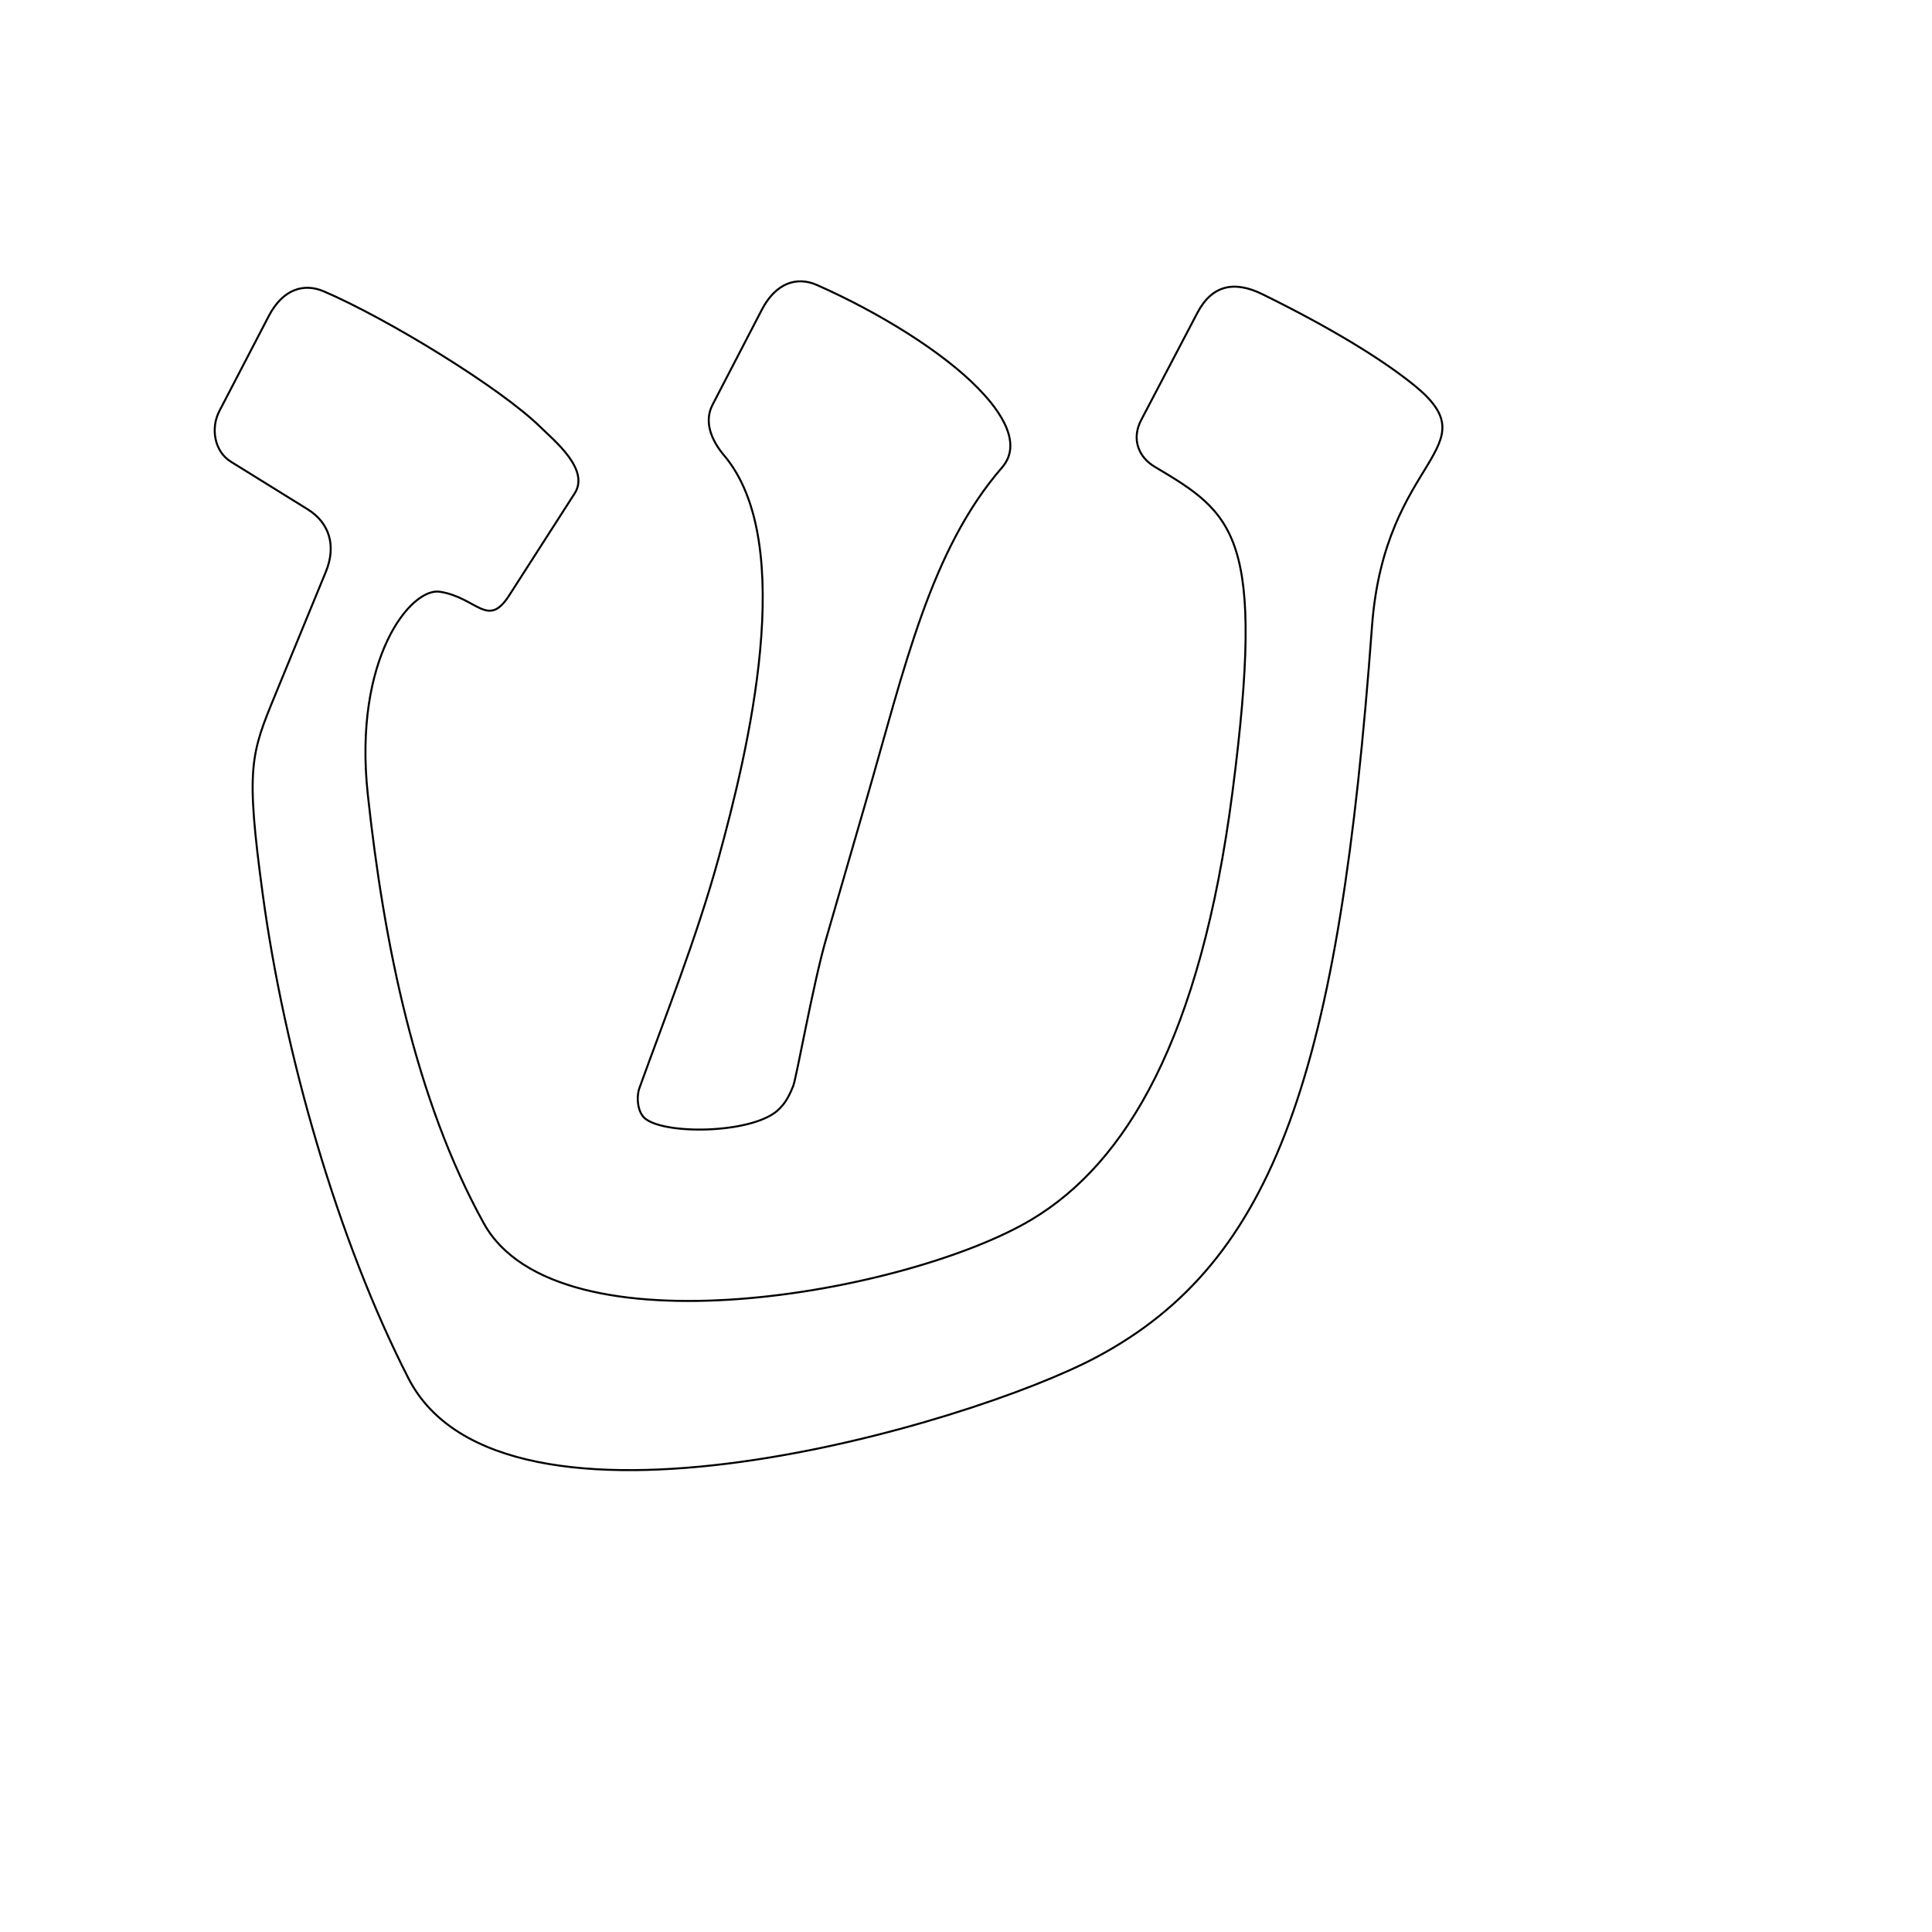
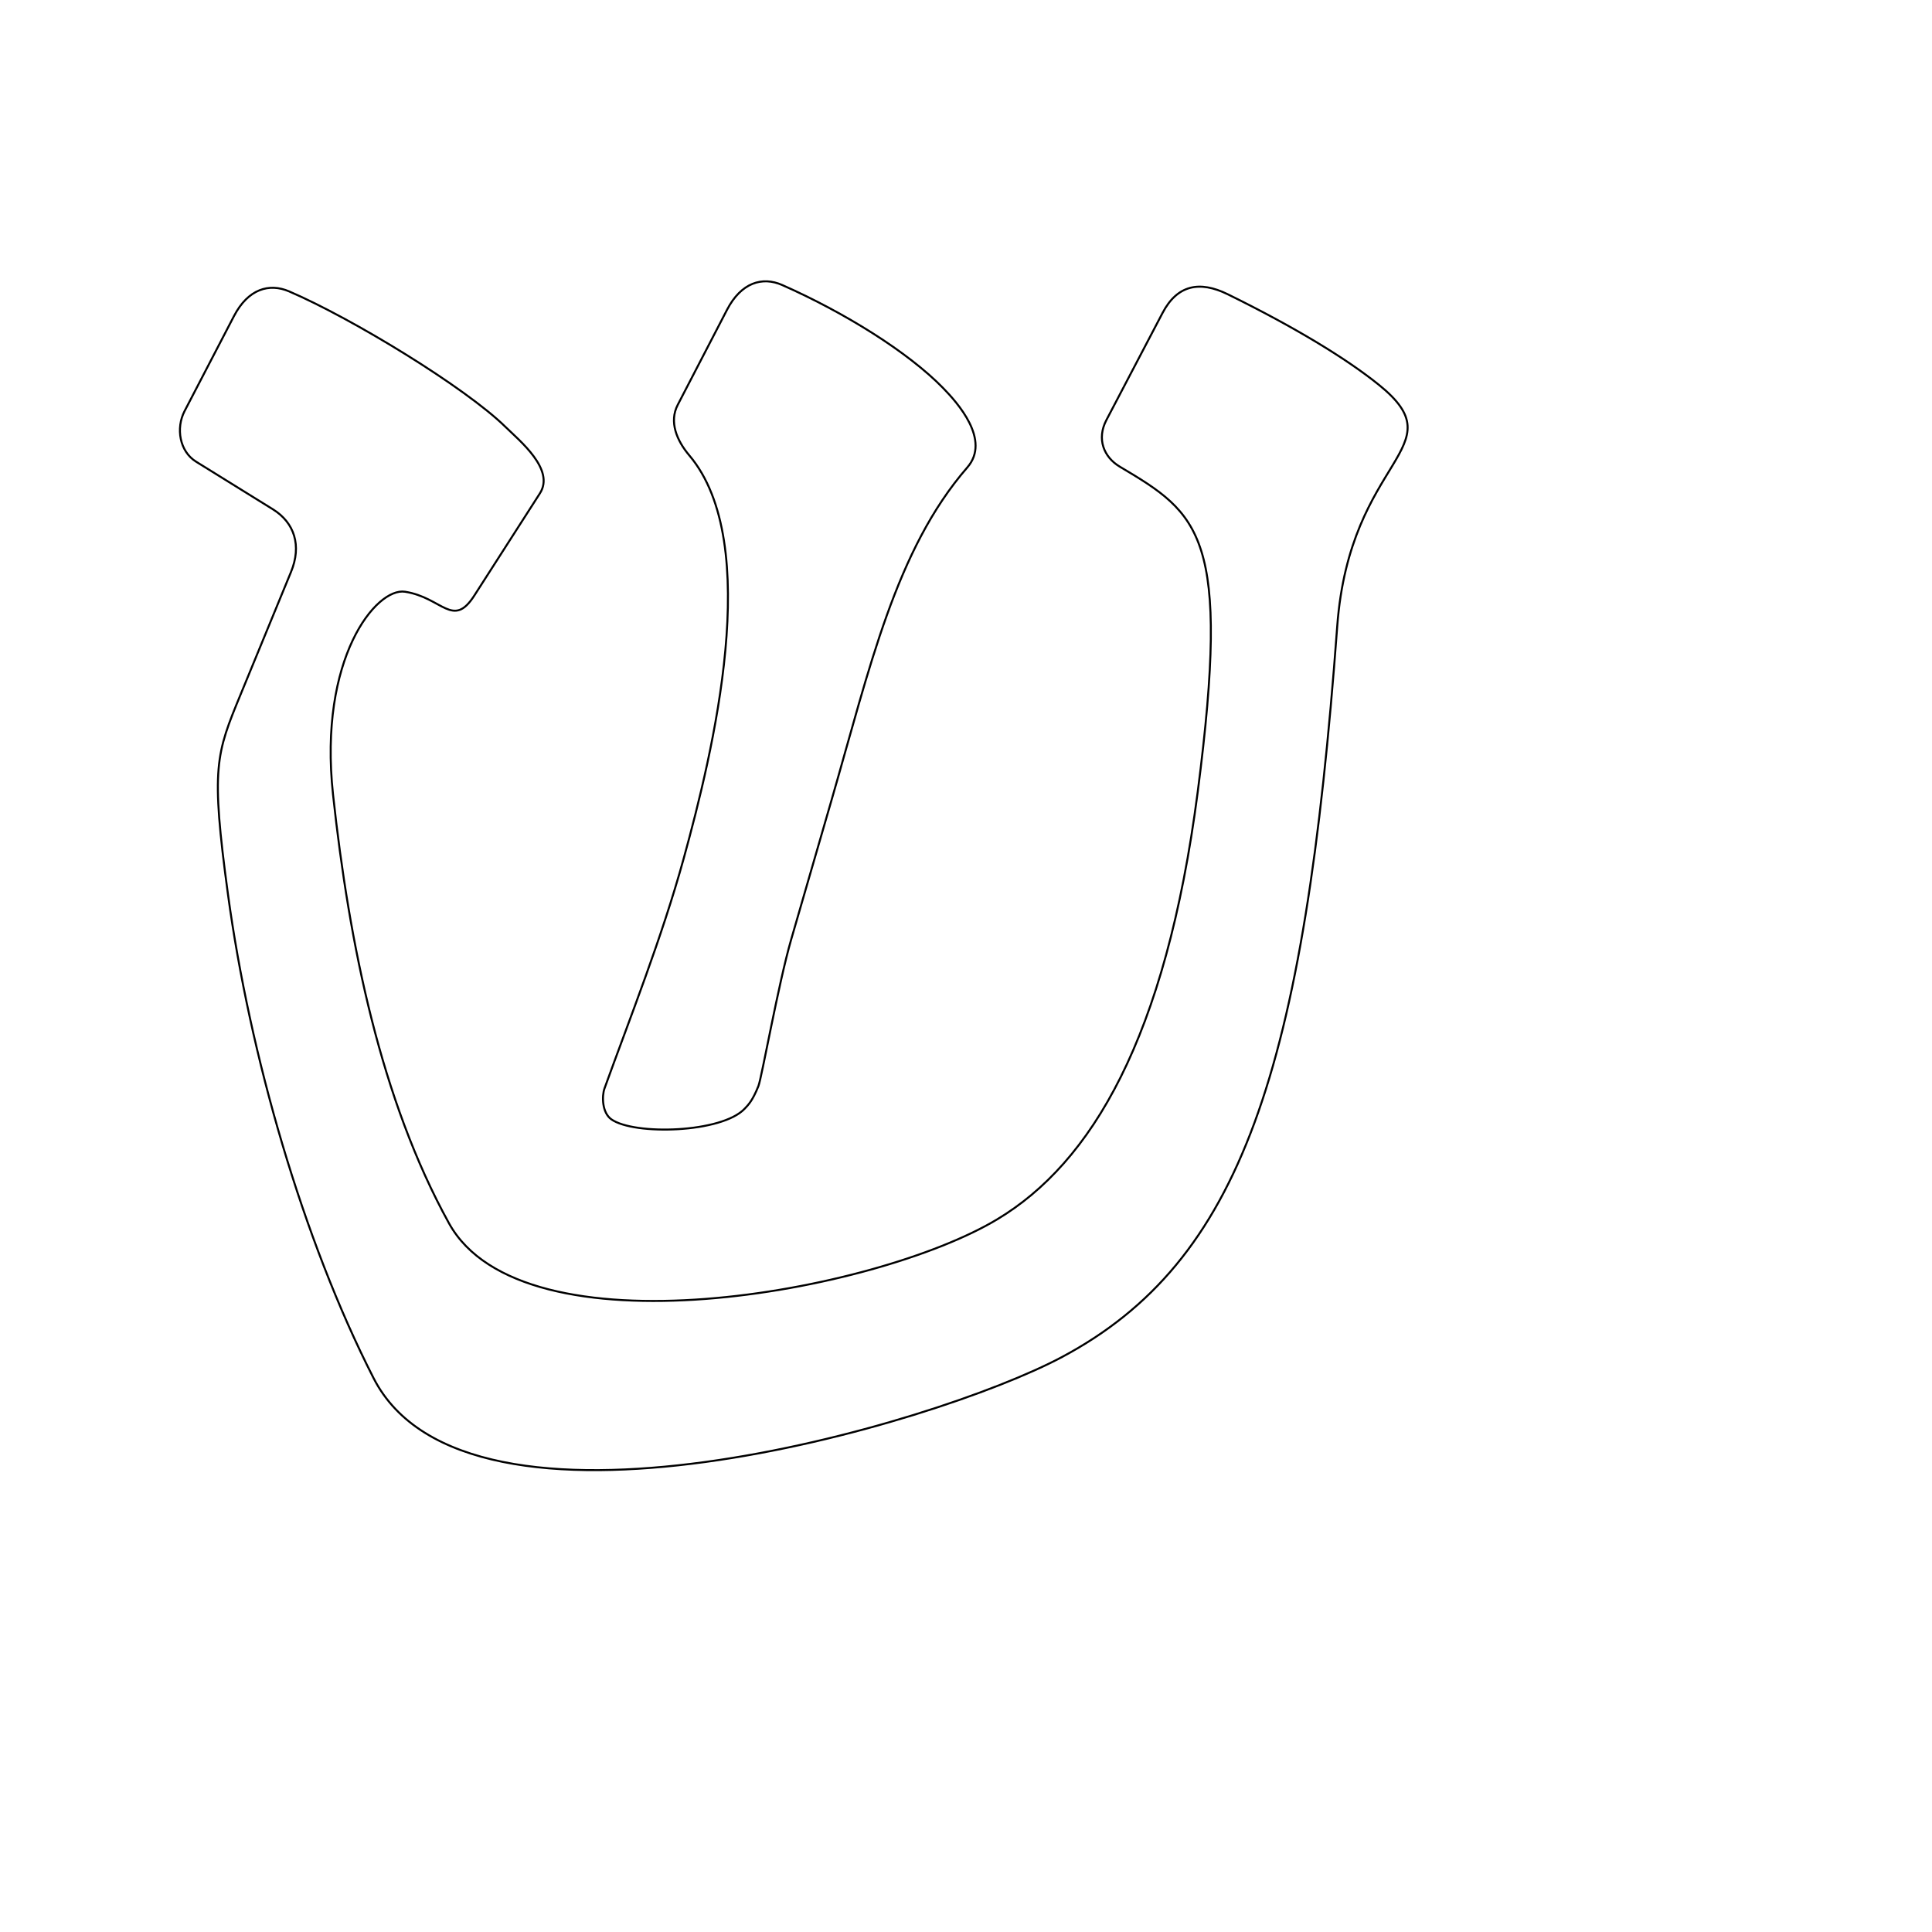
<svg xmlns="http://www.w3.org/2000/svg" width="1000" height="1000" id="svg2" version="1.1">
  <defs id="defs4" />
  <g id="layer1" transform="translate(0,-52.36218)">
-     <path id="path3004-4-1-5" d="m 2234.492,508.167 c 1.604,92.188 6.183,152.742 -29.5,166.932 -64.064,25.477 -236.59,94.347 -264.979,21.801 -28.19,-72.037 -46.252,-147.688 -60.095,-224.777 -12.631,-70.335 36.968,-107.65 51.877,-105.314 19.297,3.023 35.103,24.99 46.211,7.681 l 33.934,-52.874 c 7.92,-12.34 -9.548,-28.009 -17.922,-34.524 -58.874,-45.808 -91.751,-63.971 -146.982,-87.613 -10.299,-4.409 -21.208,-1.33 -28.564,12.82 l -25.556,49.157 c -4.559,8.77 -2.828,21.182 5.952,26.152 l 64.507,36.518 c 11.482,6.5 17.305,20.034 9.403,32.407 l -40.632,63.62 c -15.32,23.988 -19.829,30.364 -6.057,103.897 14.909,79.603 38.089,164.705 65.382,237.073 43.92,116.455 264.136,5.646 351.204,-38.421 52.073,-26.442 62.01,-21.136 56.568,-201.504 l -2.134,-70.74 c -3.245,-107.543 31.604,-146.773 -115.148,-186.263 -25.139,-6.765 -45.499,-2.259 -53.664,11.992 l -60.139,104.966 c -3.6,6.283 -2.167,11.484 7.441,16.076 l 12.544,5.995 c 8.359,3.995 11.391,-1.429 17.175,-10.496 13.774,-21.593 43.696,-28.423 68.368,-19.272 63.554,23.574 58.609,8.403 60.807,134.712 z" style="fill:none;stroke:#000000;stroke-width:1.032px;stroke-linecap:butt;stroke-linejoin:miter;stroke-opacity:1" />
-     <path id="path3004-4-1-5-8" d="m 1622.793,1022.668 -40.932,65.045 c -15.16,24.09 -16.004,25.431 -6.057,103.897 10.505,82.868 38.711,173.175 75.382,244.93 48.537,94.976 250.077,24.858 316.081,-10.996 81.9,-44.488 82.503,-112.487 89.658,-340.861 3.638,-116.123 38.132,-115.967 -86.047,-158.258 -92.1,-31.366 -229.707,-43.206 -335.937,-43.924 -56.845,-0.384 -68.341,-0.344 -71.115,20.264 -2.848,21.153 -5.695,42.307 -8.543,63.46 -1.271,9.441 6.909,13.174 24.657,16.33 33.065,5.88 54.886,20.991 42.853,40.112 z m 231.308,-20.398 c 119.874,21.763 146.195,61.413 140.207,187.599 -4.826,101.716 -31.656,147.262 -60.558,164.394 -63.489,37.636 -205.331,71.28 -243.544,2.094 -35.232,-63.789 -56.102,-138.348 -60.575,-216.675 -7.347,-128.647 118.386,-156.672 224.469,-137.413 z" style="fill:none;stroke:#000000;stroke-width:1.032px;stroke-linecap:butt;stroke-linejoin:miter;stroke-opacity:1" />
-     <path id="path3004-4-1-5-7" d="m 2869.783,502.27 c -9.514,91.71 -22.848,150.191 -53.173,161.881 -64.329,24.798 -238.733,94.397 -264.979,26.852 -28.017,-72.104 -46.252,-147.688 -60.095,-224.777 -12.631,-70.335 19.795,-107.65 34.705,-105.314 19.297,3.023 21.889,16.776 32.997,-0.533 l 33.934,-52.874 c 7.92,-12.34 -9.757,-27.749 -17.922,-34.524 -28.517,-23.666 -76.573,-53.257 -120.732,-71.541 -10.351,-4.286 -21.208,-1.33 -28.564,12.82 l -25.556,49.157 c -4.559,8.77 -2.862,21.244 5.952,26.152 l 51.471,28.661 c 11.527,6.419 14.482,18.633 9.403,32.407 l -23.459,63.62 c -9.848,26.705 -17.329,41.793 -6.057,103.897 14.463,79.685 38.089,164.705 65.382,237.073 43.92,116.455 264.136,5.646 351.204,-38.421 52.073,-26.442 61.026,-40.935 65.767,-81.801 l 30.298,-261.157 c 12.399,-106.875 78.071,-98.77 -70.701,-171.09 -23.413,-11.382 -26.567,1.654 -35.986,20.073 l -26.804,52.417 c -10.339,20.218 2.404,21.033 19.16,29.678 55.405,28.585 50.247,38.389 33.757,197.345 z" style="fill:none;stroke:#000000;stroke-width:1.032px;stroke-linecap:butt;stroke-linejoin:miter;stroke-opacity:1" />
-     <path style="fill:none;stroke:#000000;stroke-width:1px;stroke-linecap:butt;stroke-linejoin:miter;stroke-opacity:1" d="m 2609.709,697.268 59.094,-463.407 c 2.477,-19.427 10.822,-19.675 18.183,-16.162 l 77.529,36.995 c 7.661,3.656 14.886,11.566 10.895,19.523 l -41.957,83.641 c -5.3,10.565 -12.862,5.265 -22.223,0 -5.562,-3.128 -11.313,-4.347 -12.732,5.202 l -50.403,339.26" id="path6601" />
-     <path style="fill:none;stroke:#000000;stroke-width:1px;stroke-linecap:butt;stroke-linejoin:miter;stroke-opacity:1" d="m 2411.663,1474.459 c 48.22,-99.285 96.092,-199.118 125.874,-327.377 10.052,-43.288 27.101,-64.65 52,-103.822 10.357,-16.295 -0.412,-27.194 -12.157,-35.084 -45.326,-30.448 -72.174,-42.527 -95.995,-49.773 -8.121,-2.47 -14.437,4.389 -18.752,12.174 l -34.391,62.067 c -10.784,19.463 19.382,33.629 31.061,39.492 16.214,8.14 28.334,15.769 26.556,30.333 -17.211,140.999 -65.985,247.565 -111.8,357.36" id="path6601-2" />
-     <path id="path3786-1-9-4-2-5-1" d="m 2197.409,1396.292 c 13.722,4.67 26.092,3.27 28.481,-5.968 2.403,-9.296 10.404,-54.044 19.107,-80.615 l 69.996,-213.701 c 10.605,-32.376 38.542,-70.197 75.962,-94.1 6.836,-4.367 12.38,-10.614 11.1,-18.457 -1.157,-7.085 -10.848,-47.956 -13.073,-59.205 -3.066,-15.504 -8.579,-21.297 -19.147,-20.311 -12.967,1.209 -46.985,11.021 -60.203,16.429 -7.895,3.23 -24.162,9.057 -21.294,21.85 10.687,47.661 4.09,55.771 -12.618,106.544 l -72.365,219.906 c -2.614,7.943 -22.829,69.331 -35.01,98.422 -4.821,11.512 -0.124,19.275 5.902,21.326 z" style="fill:none;stroke:#000000;stroke-width:1.028px;stroke-linecap:butt;stroke-linejoin:miter;stroke-miterlimit:4;stroke-opacity:1;stroke-dasharray:none" />
-     <g id="g3231">
-       <path style="fill:none;fill-opacity:1;stroke:#000000;stroke-width:1.032px;stroke-linecap:butt;stroke-linejoin:miter;stroke-opacity:1" d="m 534.243,683.434 c -63.234,38.063 -245.636,71.28 -283.848,2.094 -35.232,-63.789 -51.629,-144.258 -60.02,-221.899 -7.633,-70.626 22.37,-107.319 37.28,-104.983 19.297,3.023 24.746,19.276 35.854,1.967 l 33.934,-52.874 c 7.92,-12.34 -10.339,-27.103 -17.922,-34.524 -20.741,-20.302 -79.121,-55.984 -111.876,-70.029 -10.296,-4.415 -21.208,-1.33 -28.564,12.82 l -25.556,49.157 c -4.559,8.77 -2.623,20.836 5.952,26.152 l 39.758,24.649 c 11.214,6.952 14.988,18.83 9.403,32.407 l -26.035,63.288 c -12.807,31.132 -15.549,37.727 -6.612,103.565 11.235,82.772 38.711,178.73 75.382,250.486 48.537,94.976 290.137,24.404 356.386,-10.996 92.615,-49.488 125.406,-147.721 142.385,-378.15 6.511,-88.357 62.638,-91.944 21.479,-125.084 -16.701,-13.447 -43.103,-29.595 -78.161,-46.815 -14.591,-7.167 -26.126,-4.827 -33.726,9.669 l -29.072,55.455 c -5.092,9.713 -1.437,19.152 6.977,24.146 41.312,24.518 57.528,35.37 40.291,168.362 -16.555,127.735 -55.089,191.882 -103.689,221.136 z" id="path3004-4-1-5-8-9" />
-       <path style="fill:none;fill-opacity:1;stroke:#000000;stroke-width:1.032px;stroke-linecap:butt;stroke-linejoin:miter;stroke-opacity:1" d="m 330.89,615.739 c -1.392,3.857 -1.33,12.532 3.53,15.977 11.799,8.365 57.292,7.103 69.101,-5.574 1.756,-1.885 3.934,-3.911 7.037,-11.651 1.688,-4.211 10.327,-52.976 16.959,-75.874 l 20.718,-71.537 c 20.066,-69.284 33.298,-129.97 70.449,-172.784 12.301,-14.176 -5.128,-33.485 -12.535,-41.082 -18.18,-18.646 -50.917,-39.015 -83.306,-53.335 -10.246,-4.53 -21.209,-1.307 -28.55,12.851 -8.501,16.395 -17.002,32.79 -25.503,49.184 -4.55,8.775 -0.538,18.446 5.98,26.146 38.556,45.544 12.228,153.75 -2.909,208.72 -11.353,41.228 -27.803,82.477 -40.97,118.957 z" id="path3004-4" />
+     <g id="g3231" transform="translate(-18,0)">
+       <path style="fill:none;stroke:#000000;stroke-width:1.032px;stroke-linecap:butt;stroke-linejoin:miter;stroke-opacity:1" d="m 534.243,683.434 c -63.234,38.063 -245.636,71.28 -283.848,2.094 -35.232,-63.789 -51.629,-144.258 -60.02,-221.899 -7.633,-70.626 22.37,-107.319 37.28,-104.983 19.297,3.023 24.746,19.276 35.854,1.967 l 33.934,-52.874 c 7.92,-12.34 -10.339,-27.103 -17.922,-34.524 -20.741,-20.302 -79.121,-55.984 -111.876,-70.029 -10.296,-4.415 -21.208,-1.33 -28.564,12.82 l -25.556,49.157 c -4.559,8.77 -2.623,20.836 5.952,26.152 l 39.758,24.649 c 11.214,6.952 14.988,18.83 9.403,32.407 l -26.035,63.288 c -12.807,31.132 -15.549,37.727 -6.612,103.565 11.235,82.772 38.711,178.73 75.382,250.486 48.537,94.976 290.137,24.404 356.386,-10.996 92.615,-49.488 125.406,-147.721 142.385,-378.15 6.511,-88.357 62.638,-91.944 21.479,-125.084 -16.701,-13.447 -43.103,-29.595 -78.161,-46.815 -14.591,-7.167 -26.126,-4.827 -33.726,9.669 l -29.072,55.455 c -5.092,9.713 -1.437,19.152 6.977,24.146 41.312,24.518 57.528,35.37 40.291,168.362 -16.555,127.735 -55.089,191.882 -103.689,221.136 z" id="path3004-4-1-5-8-9" />
+       <path style="fill:none;stroke:#000000;stroke-width:1.032px;stroke-linecap:butt;stroke-linejoin:miter;stroke-opacity:1" d="m 330.89,615.739 c -1.392,3.857 -1.33,12.532 3.53,15.977 11.799,8.365 57.292,7.103 69.101,-5.574 1.756,-1.885 3.934,-3.911 7.037,-11.651 1.688,-4.211 10.327,-52.976 16.959,-75.874 l 20.718,-71.537 c 20.066,-69.284 33.298,-129.97 70.449,-172.784 12.301,-14.176 -5.128,-33.485 -12.535,-41.082 -18.18,-18.646 -50.917,-39.015 -83.306,-53.335 -10.246,-4.53 -21.209,-1.307 -28.55,12.851 -8.501,16.395 -17.002,32.79 -25.503,49.184 -4.55,8.775 -0.538,18.446 5.98,26.146 38.556,45.544 12.228,153.75 -2.909,208.72 -11.353,41.228 -27.803,82.477 -40.97,118.957 z" id="path3004-4" />
    </g>
-     <path id="path3004-8" d="m 3009.928,1306.644 c 9.669,-29.518 33.046,-115.218 47.603,-197.982 2.54,-14.441 -6.098,-26.502 -13.513,-34.091 -21.553,-22.058 -58.715,-45.579 -99.661,-62.97 -10.312,-4.38 -21.576,-1.515 -28.564,12.82 l -25.556,49.157 c -4.138,8.976 -2.286,20.328 5.952,26.152 l 33.856,20.82 c 68.017,46.011 26.871,154.032 19.563,207.813 0.31,4.089 2.043,5.524 7.986,5.115 5.954,-0.41 44.341,-12.784 52.334,-26.834 z" style="fill:none;stroke:#000000;stroke-width:1.032px;stroke-linecap:butt;stroke-linejoin:miter;stroke-opacity:1" />
-     <path id="path3004-4-1-5-8-9-1" d="m -350.876,721.698 c -63.234,38.063 -245.636,71.28 -283.848,2.094 -35.232,-63.789 -51.629,-138.702 -60.02,-216.343 -7.633,-70.626 22.37,-107.319 37.28,-104.983 19.297,3.023 24.746,19.276 35.854,1.967 l 33.934,-52.874 c 7.92,-12.34 -10.339,-27.103 -17.922,-34.524 -20.741,-20.302 -79.121,-55.984 -111.876,-70.029 -10.296,-4.415 -21.208,-1.33 -28.564,12.82 l -25.556,49.157 c -4.559,8.77 -2.623,20.836 5.952,26.152 l 39.758,24.649 c 11.214,6.952 14.988,18.83 9.403,32.407 l -26.035,63.288 c -12.807,31.132 -15.549,37.727 -6.612,103.565 11.235,82.772 38.711,173.175 75.382,244.93 48.537,94.976 290.137,24.404 356.386,-10.996 92.615,-49.488 120.406,-142.166 137.385,-372.595 6.511,-88.357 62.638,-91.944 21.479,-125.084 -16.701,-13.447 -43.103,-29.595 -78.161,-46.815 -14.591,-7.167 -26.126,-4.827 -33.726,9.669 l -29.072,55.455 c -5.092,9.713 -1.437,19.152 6.977,24.146 41.312,24.518 57.528,35.37 40.291,168.362 -16.555,127.735 -50.089,186.326 -98.689,215.58 z" style="fill:none;stroke:#000000;stroke-width:1.032px;stroke-linecap:butt;stroke-linejoin:miter;stroke-opacity:1;fill-opacity:1" />
-     <path id="path3004-4-7" d="m -553.861,661.65 c -1.392,3.857 -2.279,14.656 3.53,15.977 5.82,1.324 38.777,1.151 50.269,-10.217 1.832,-1.812 3.383,-4.155 7.037,-11.651 23.496,-48.215 45.198,-101.86 56.509,-142.768 19.223,-69.522 32.93,-129.97 70.081,-172.784 12.301,-14.176 -5.128,-33.485 -12.535,-41.082 -18.18,-18.646 -50.917,-39.015 -83.306,-53.335 -10.246,-4.53 -21.209,-1.307 -28.55,12.851 -8.501,16.395 -17.002,32.79 -25.503,49.184 -4.55,8.775 -2.141,20.161 5.98,26.146 49.428,36.424 25.153,107.908 0.126,199.211 -12.159,44.358 -29.425,89.092 -43.637,128.466 z" style="fill:none;fill-opacity:1;stroke:#000000;stroke-width:1.032px;stroke-linecap:butt;stroke-linejoin:miter;stroke-opacity:1" />
  </g>
</svg>
